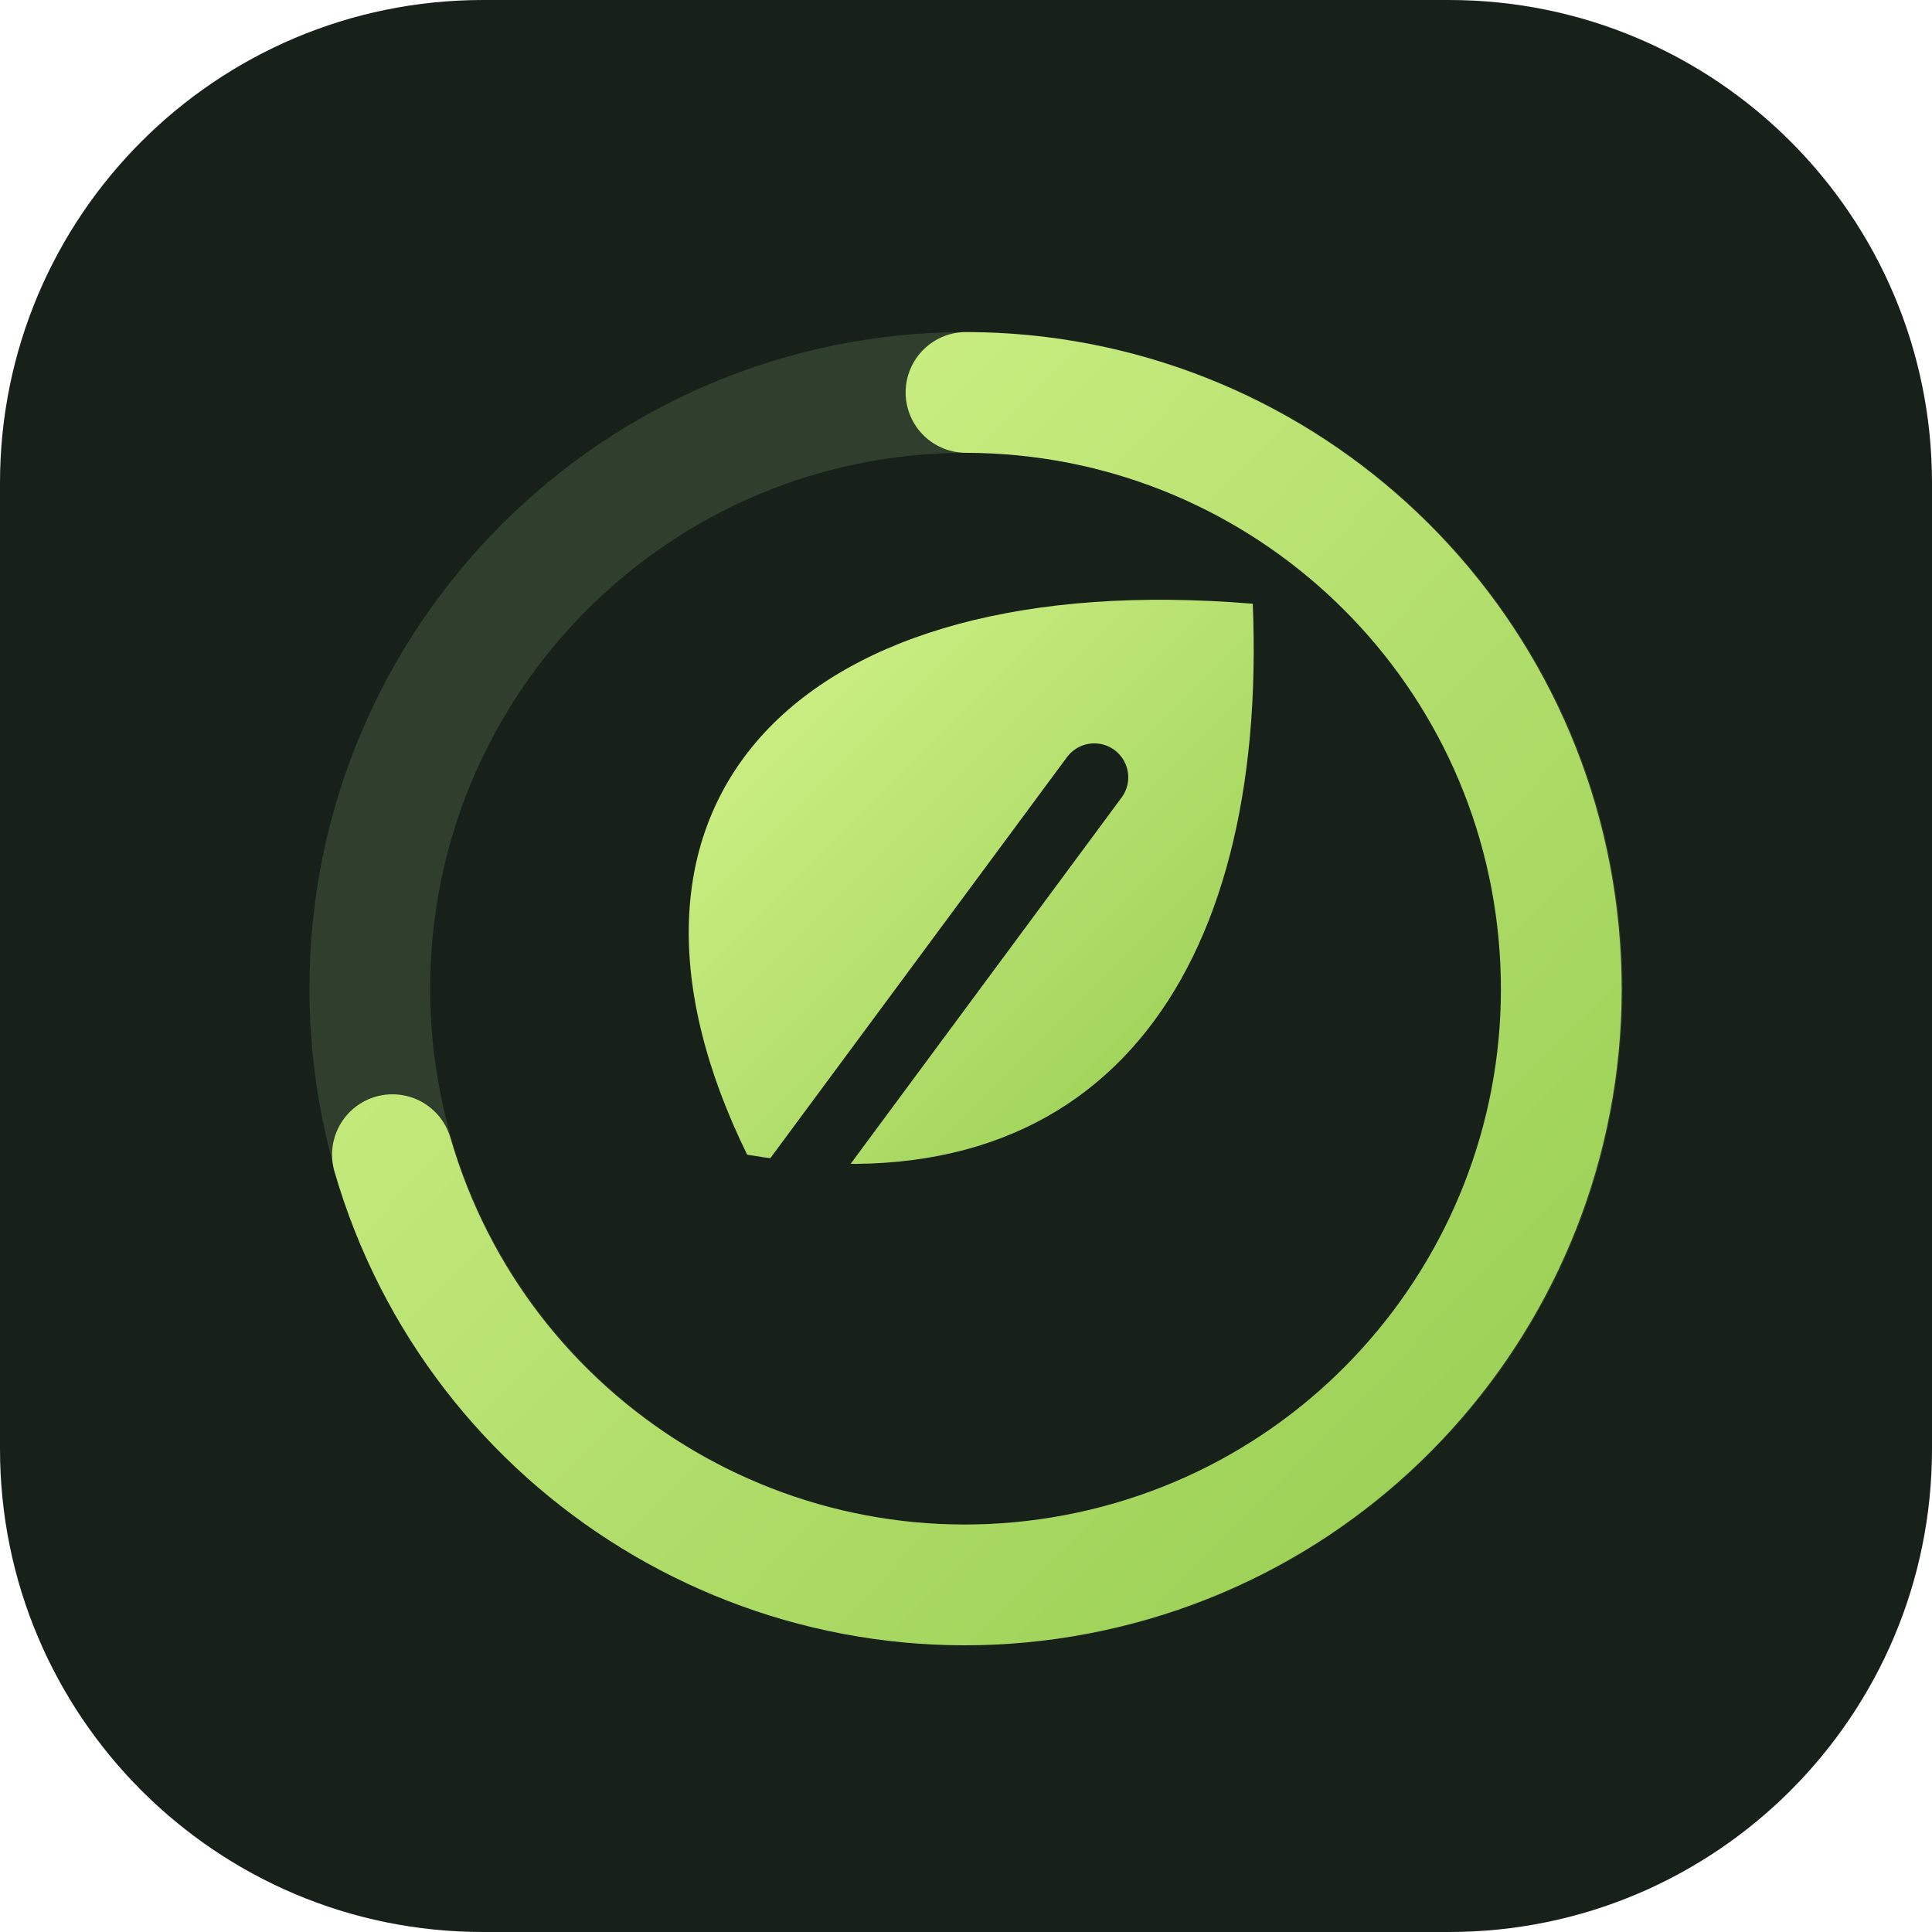
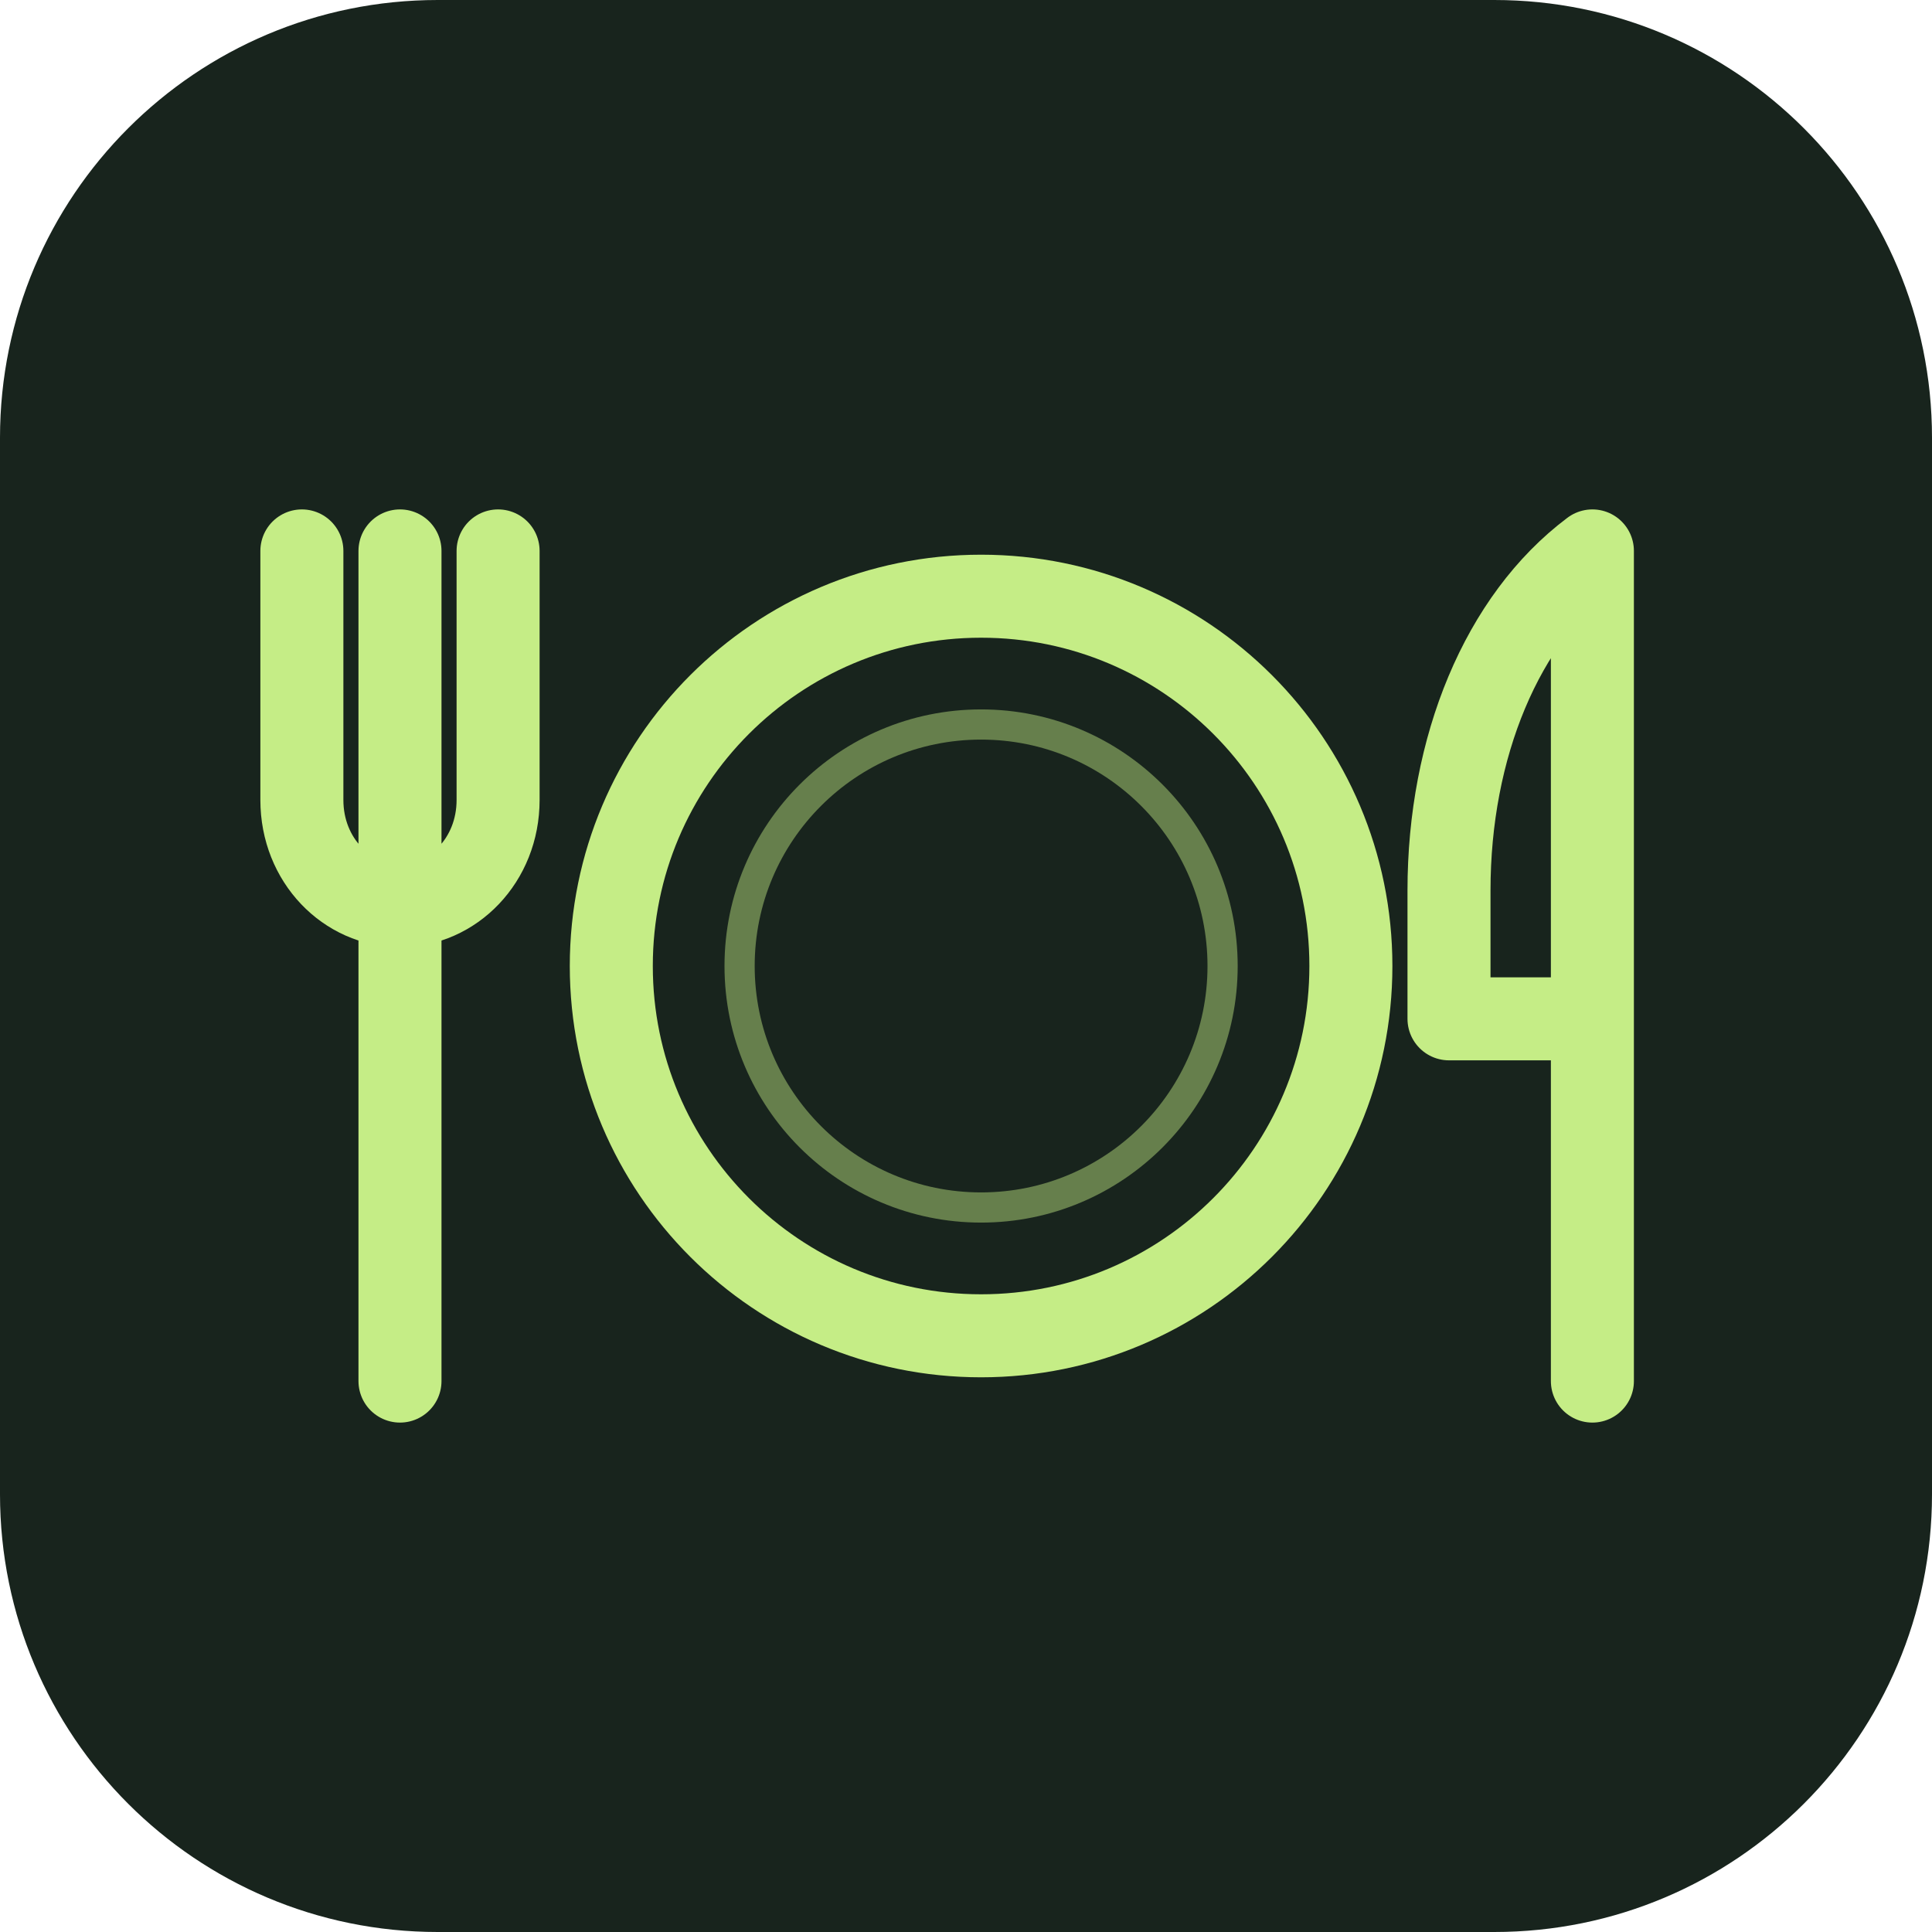
<svg xmlns="http://www.w3.org/2000/svg" viewBox="0 0 256 256">
-   <defs>
-     <linearGradient id="b" x2="1" y2="1">
-       <stop stop-color="#d5f48c" />
-       <stop offset="1" stop-color="#96cd51" />
-     </linearGradient>
-   </defs>
-   <rect width="256" height="256" rx="64" fill="#18201a" />
-   <circle cx="128" cy="131" r="79" fill="none" stroke="#303e2d" stroke-width="16" />
-   <path d="M128 52a79 79 0 1 1-76 101" fill="none" stroke="url(#b)" stroke-width="16" stroke-linecap="round" />
-   <path d="M99 153c-23-47 7-78 67-73 2 49-20 81-67 73Z" fill="url(#b)" />
-   <path d="m91 176 54-73" fill="none" stroke="#18201a" stroke-width="9" stroke-linecap="round" />
+   <rect width="256" height="256" rx="58" fill="#18241d" />
+   <g fill="none" stroke="#c5ed86" stroke-width="11" stroke-linecap="round" stroke-linejoin="round">
+     <circle cx="130" cy="128" r="49" />
+     <circle cx="130" cy="128" r="32" stroke-width="4" opacity=".45" />
+     <path d="M40 73v33c0 8 6 14 13 14s13-6 13-14V73M53 73v110M211 73c-12 9-19 26-19 45v17h19M211 73v110" />
+   </g>
</svg>
